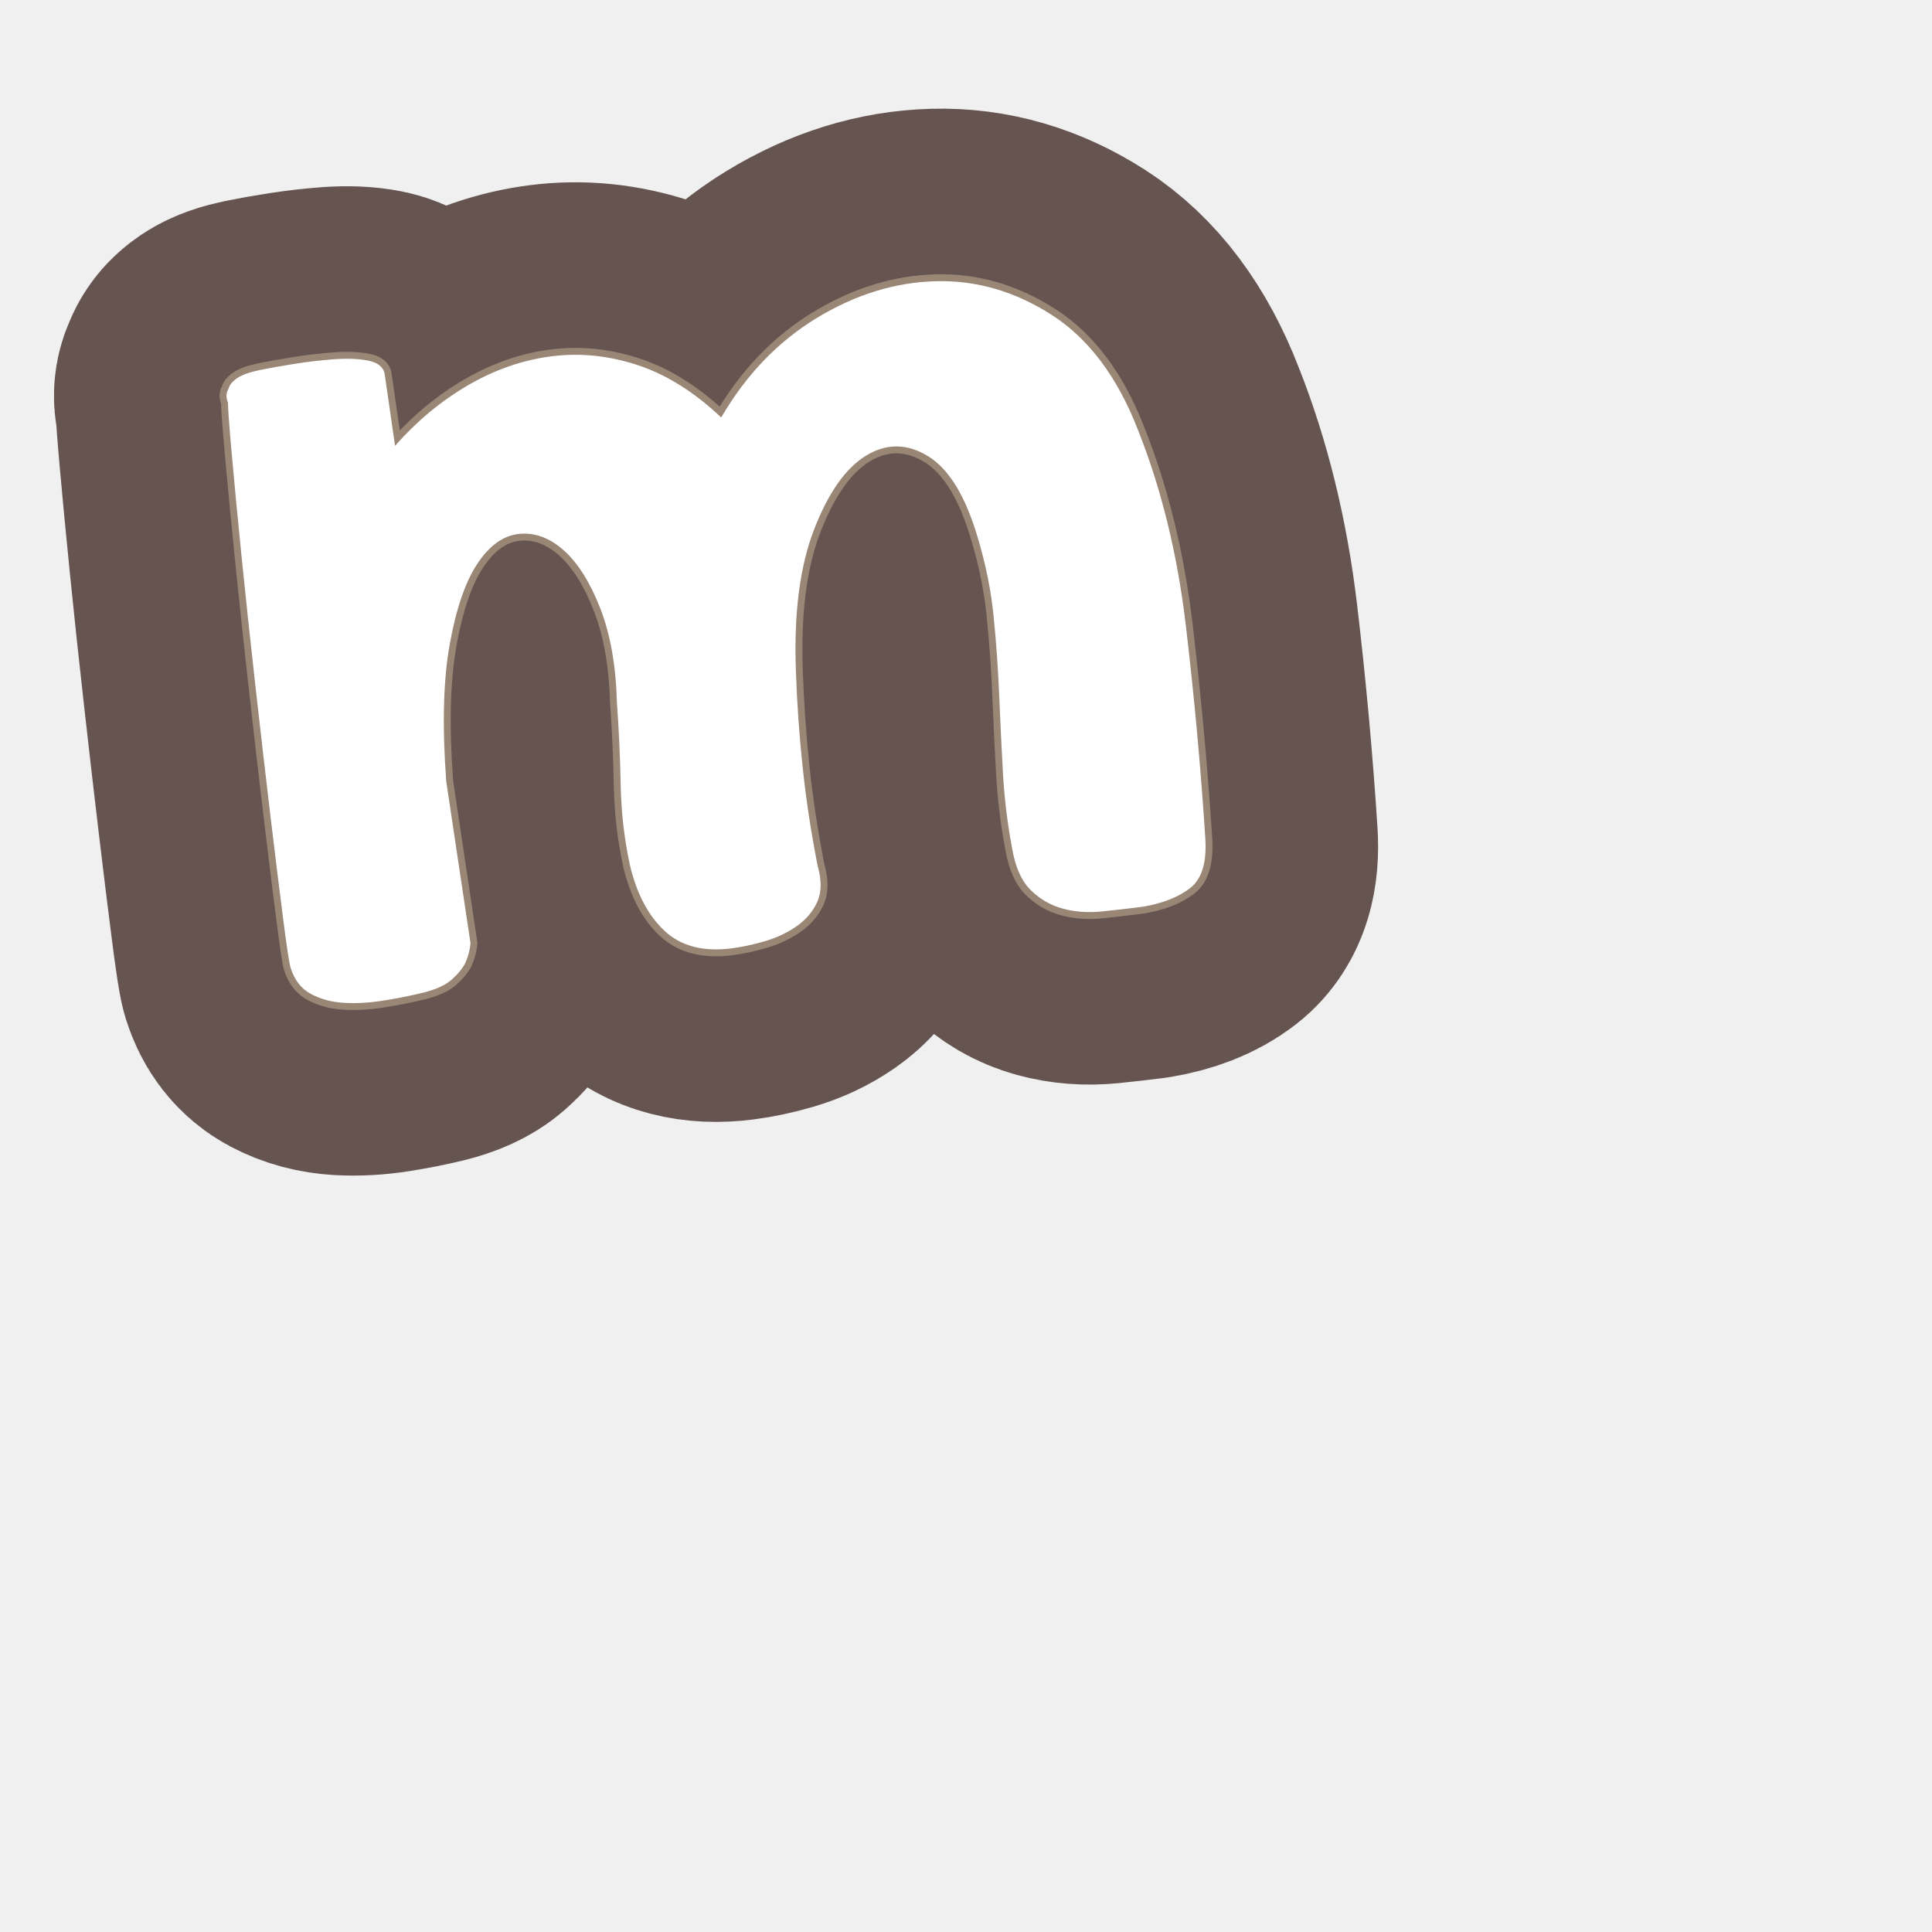
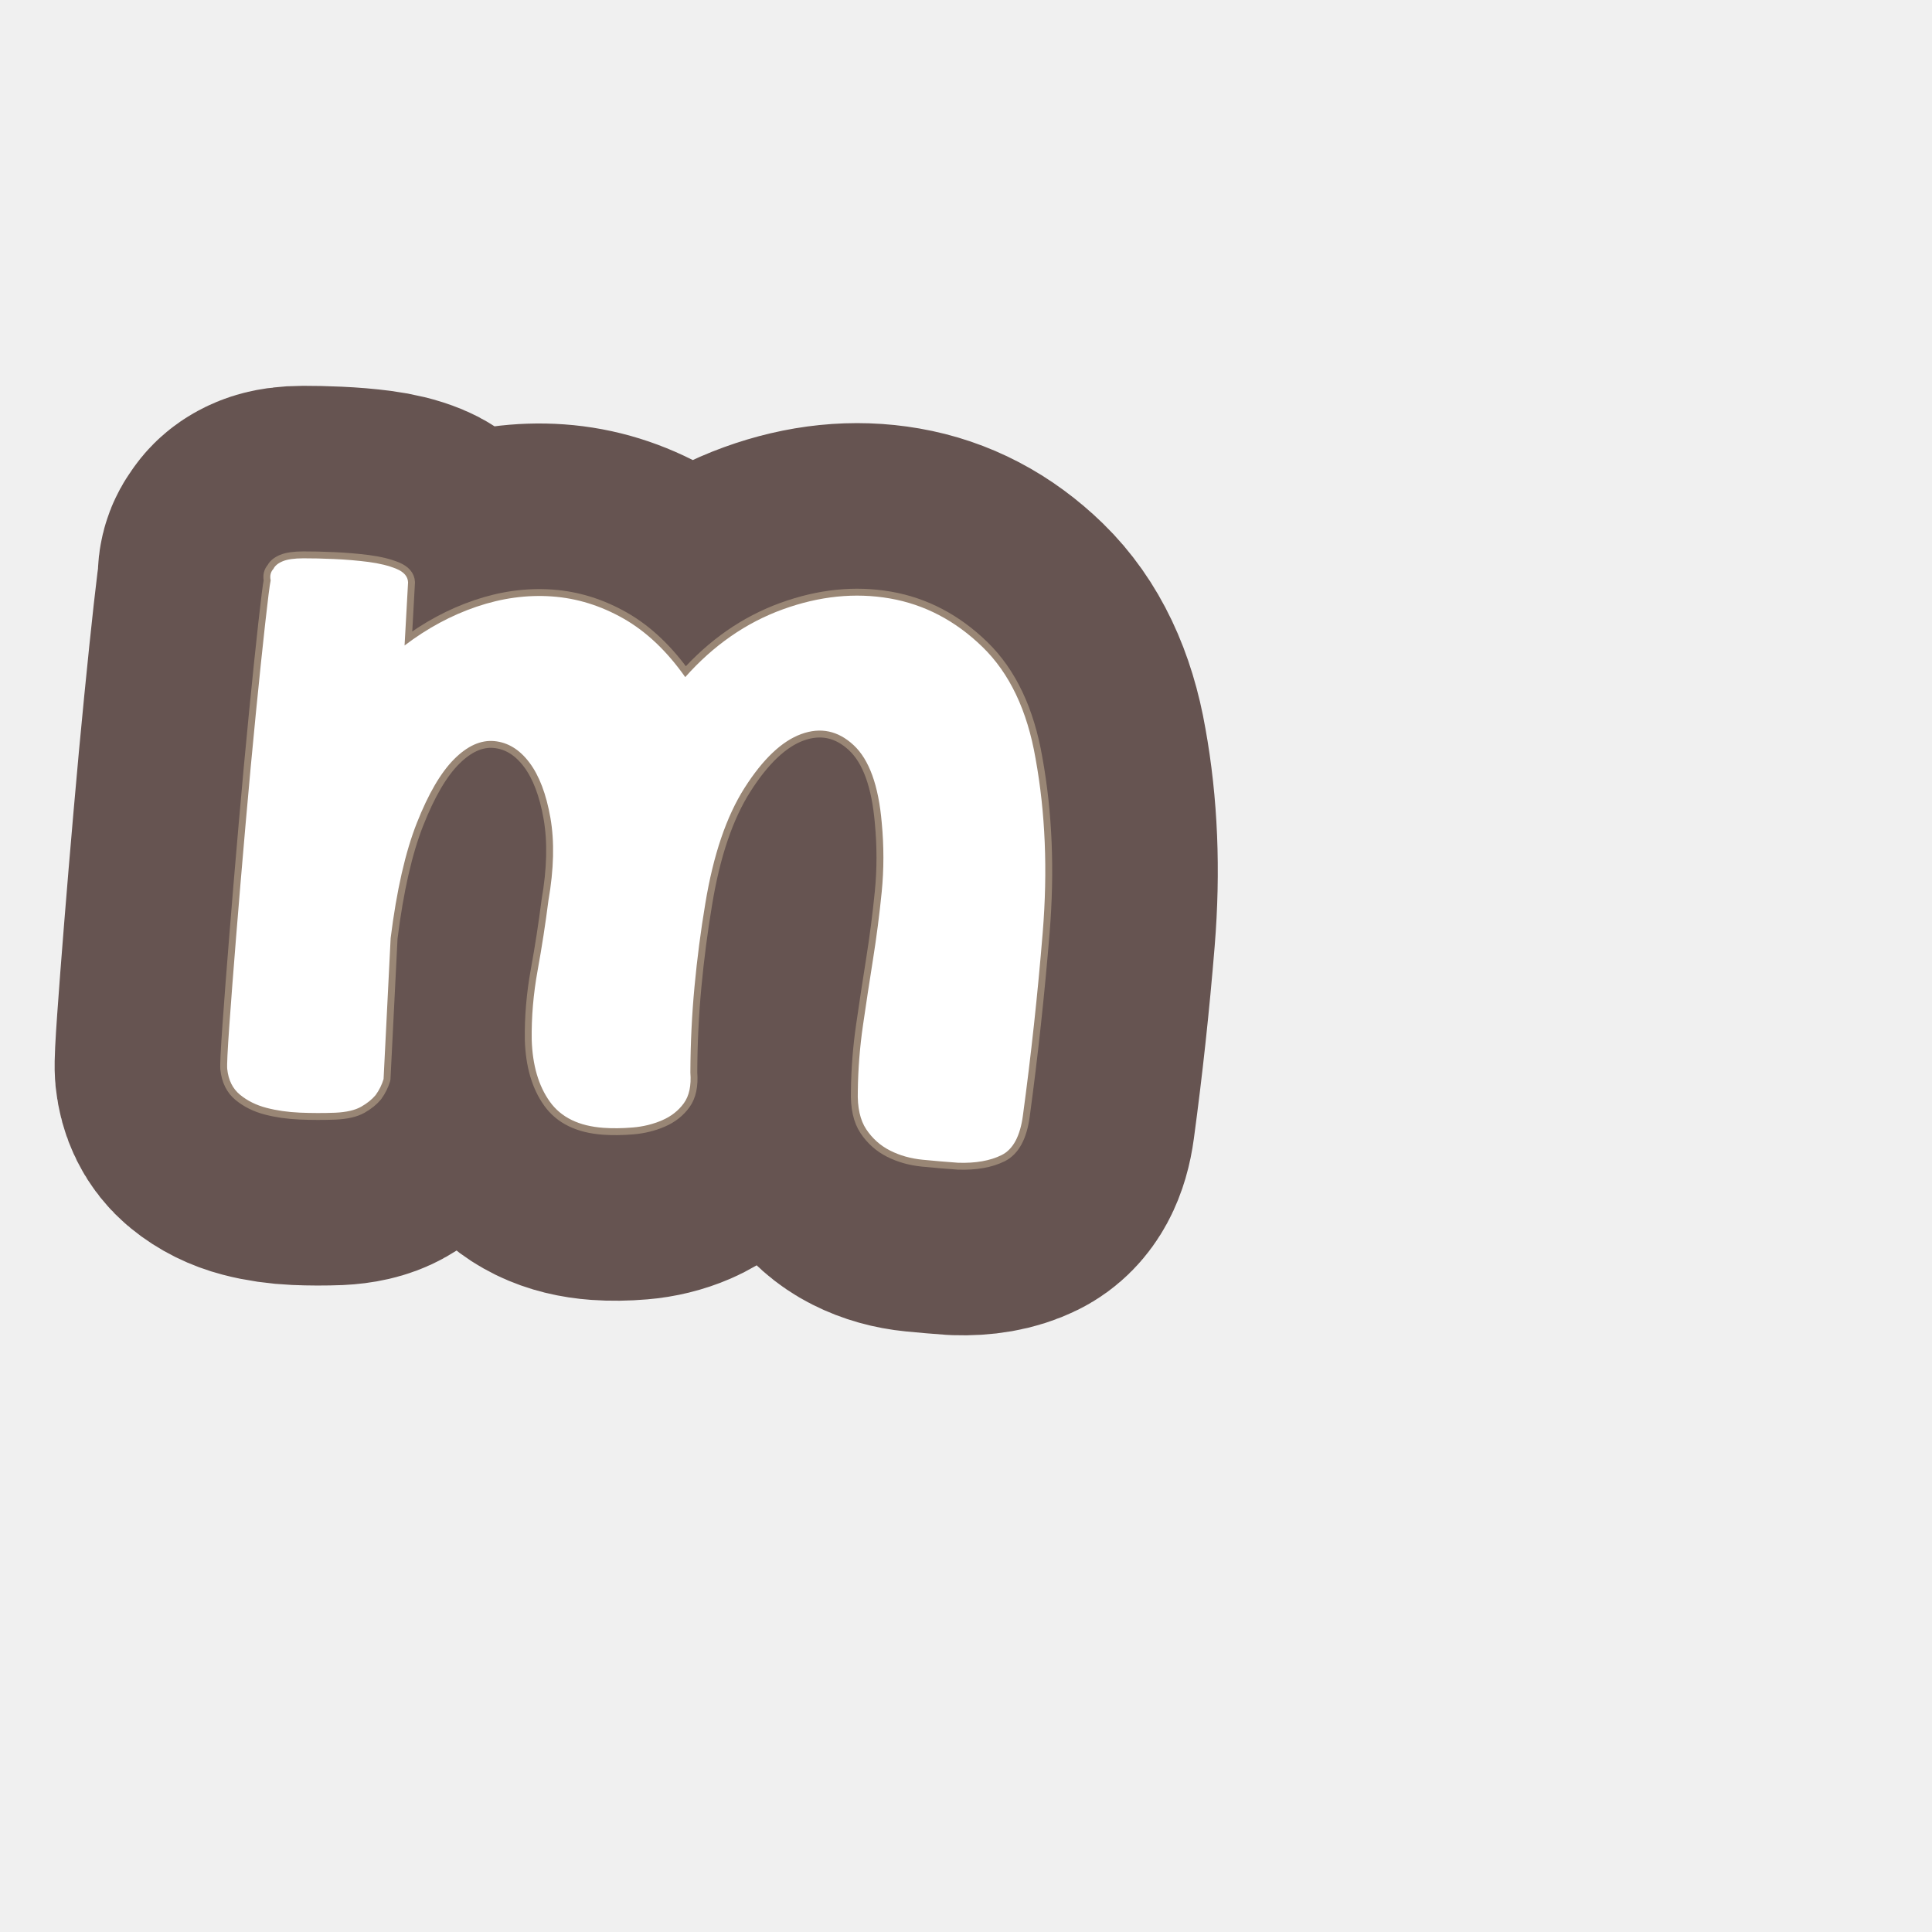
<svg xmlns="http://www.w3.org/2000/svg" id="Content" viewBox="0 0 280 280">
  <defs>
    <style>
      .cls-1 {
        stroke: #665451;
        stroke-width: 50px;
      }

      .cls-1, .cls-2 {
        fill: none;
        stroke-linecap: round;
        stroke-linejoin: round;
      }

      .cls-3 {
        fill: #fff;
      }

      .cls-2 {
        stroke: #998675;
        stroke-width: 2px;
      }
    </style>
  </defs>
-   <path d="M104.523,60.5c3.598-6.176,8.2-10.972,13.804-14.387,5.602-3.414,11.362-5.198,17.275-5.357,5.913-.157,11.535,1.48,16.867,4.913,5.33,3.434,9.479,8.972,12.441,16.609,3.412,8.571,5.727,18.026,6.95,28.36,1.221,10.337,2.163,20.627,2.824,30.869.228,3.489-.506,5.891-2.203,7.207-1.7,1.316-4,2.217-6.904,2.704-1.945.25-3.922.477-5.928.68-2.009.202-3.894.062-5.659-.424-1.768-.485-3.31-1.386-4.633-2.7-1.323-1.312-2.214-3.312-2.669-6.001-.691-3.646-1.137-7.325-1.34-11.036-.205-3.707-.383-7.449-.539-11.221-.156-3.77-.424-7.552-.803-11.35-.381-3.796-1.144-7.6-2.293-11.407-1.767-6.036-4.171-9.982-7.212-11.844-3.042-1.86-6.04-1.884-8.993-.077-2.955,1.809-5.462,5.375-7.522,10.693-2.062,5.321-2.943,12.138-2.64,20.448.152,4.595.476,9.251.975,13.966.497,4.715,1.222,9.484,2.173,14.307.603,2.122.582,3.88-.061,5.283-.643,1.401-1.646,2.576-3.007,3.519-1.362.945-2.891,1.665-4.584,2.156-1.695.494-3.299.837-4.812,1.032-4.109.529-7.349-.315-9.722-2.538-2.375-2.221-4.05-5.412-5.024-9.571-.812-3.74-1.256-7.61-1.332-11.614-.078-4-.258-7.959-.542-11.879-.142-5.365-.95-9.932-2.424-13.698-1.474-3.766-3.235-6.56-5.283-8.383-2.048-1.823-4.21-2.616-6.487-2.379-2.277.24-4.291,1.681-6.036,4.322-1.748,2.644-3.085,6.553-4.011,11.724-.927,5.175-1.093,11.789-.493,19.842l3.515,23.445c-.092,1.001-.351,1.969-.779,2.903-.445.827-1.109,1.625-1.998,2.4-.889.774-2.24,1.386-4.049,1.84-1.917.466-3.874.854-5.865,1.168-1.994.312-3.876.417-5.646.315-1.772-.102-3.364-.527-4.78-1.279-1.415-.751-2.403-2.023-2.964-3.821-.192-.635-.552-3.004-1.081-7.113-.529-4.106-1.141-9.054-1.831-14.844-.691-5.789-1.415-12.041-2.169-18.758-.757-6.714-1.428-13.001-2.018-18.859-.59-5.857-1.068-10.849-1.435-14.979-.367-4.127-.546-6.575-.535-7.347-.315-.727-.29-1.389.073-1.987.146-.568.573-1.089,1.282-1.567.706-.474,1.81-.864,3.311-1.167,1.39-.288,3.082-.588,5.076-.901,1.992-.312,3.913-.53,5.766-.662,1.851-.127,3.454-.058,4.806.205,1.353.267,2.145.877,2.379,1.836l1.52,10.518c3.163-3.593,6.685-6.519,10.571-8.779,3.884-2.257,7.906-3.656,12.069-4.192,4.159-.536,8.335-.111,12.525,1.271,4.188,1.384,8.222,3.913,12.103,7.588Z" />
-   <path class="cls-1" d="M104.523,60.5c3.598-6.176,8.2-10.972,13.804-14.387,5.602-3.414,11.362-5.198,17.275-5.357,5.913-.157,11.535,1.48,16.867,4.913,5.33,3.434,9.479,8.972,12.441,16.609,3.412,8.571,5.727,18.026,6.95,28.36,1.221,10.337,2.163,20.627,2.824,30.869.228,3.489-.506,5.891-2.203,7.207-1.7,1.316-4,2.217-6.904,2.704-1.945.25-3.922.477-5.928.68-2.009.202-3.894.062-5.659-.424-1.768-.485-3.31-1.386-4.633-2.7-1.323-1.312-2.214-3.312-2.669-6.001-.691-3.646-1.137-7.325-1.34-11.036-.205-3.707-.383-7.449-.539-11.221-.156-3.77-.424-7.552-.803-11.35-.381-3.796-1.144-7.6-2.293-11.407-1.767-6.036-4.171-9.982-7.212-11.844-3.042-1.86-6.04-1.884-8.993-.077-2.955,1.809-5.462,5.375-7.522,10.693-2.062,5.321-2.943,12.138-2.64,20.448.152,4.595.476,9.251.975,13.966.497,4.715,1.222,9.484,2.173,14.307.603,2.122.582,3.88-.061,5.283-.643,1.401-1.646,2.576-3.007,3.519-1.362.945-2.891,1.665-4.584,2.156-1.695.494-3.299.837-4.812,1.032-4.109.529-7.349-.315-9.722-2.538-2.375-2.221-4.05-5.412-5.024-9.571-.812-3.74-1.256-7.61-1.332-11.614-.078-4-.258-7.959-.542-11.879-.142-5.365-.95-9.932-2.424-13.698-1.474-3.766-3.235-6.56-5.283-8.383-2.048-1.823-4.21-2.616-6.487-2.379-2.277.24-4.291,1.681-6.036,4.322-1.748,2.644-3.085,6.553-4.011,11.724-.927,5.175-1.093,11.789-.493,19.842l3.515,23.445c-.092,1.001-.351,1.969-.779,2.903-.445.827-1.109,1.625-1.998,2.4-.889.774-2.24,1.386-4.049,1.84-1.917.466-3.874.854-5.865,1.168-1.994.312-3.876.417-5.646.315-1.772-.102-3.364-.527-4.78-1.279-1.415-.751-2.403-2.023-2.964-3.821-.192-.635-.552-3.004-1.081-7.113-.529-4.106-1.141-9.054-1.831-14.844-.691-5.789-1.415-12.041-2.169-18.758-.757-6.714-1.428-13.001-2.018-18.859-.59-5.857-1.068-10.849-1.435-14.979-.367-4.127-.546-6.575-.535-7.347-.315-.727-.29-1.389.073-1.987.146-.568.573-1.089,1.282-1.567.706-.474,1.81-.864,3.311-1.167,1.39-.288,3.082-.588,5.076-.901,1.992-.312,3.913-.53,5.766-.662,1.851-.127,3.454-.058,4.806.205,1.353.267,2.145.877,2.379,1.836l1.52,10.518c3.163-3.593,6.685-6.519,10.571-8.779,3.884-2.257,7.906-3.656,12.069-4.192,4.159-.536,8.335-.111,12.525,1.271,4.188,1.384,8.222,3.913,12.103,7.588Z" />
-   <path class="cls-2" d="M104.523,60.5c3.598-6.176,8.2-10.972,13.804-14.387,5.602-3.414,11.362-5.198,17.275-5.357,5.913-.157,11.535,1.48,16.867,4.913,5.33,3.434,9.479,8.972,12.441,16.609,3.412,8.571,5.727,18.026,6.95,28.36,1.221,10.337,2.163,20.627,2.824,30.869.228,3.489-.506,5.891-2.203,7.207-1.7,1.316-4,2.217-6.904,2.704-1.945.25-3.922.477-5.928.68-2.009.202-3.894.062-5.659-.424-1.768-.485-3.31-1.386-4.633-2.7-1.323-1.312-2.214-3.312-2.669-6.001-.691-3.646-1.137-7.325-1.34-11.036-.205-3.707-.383-7.449-.539-11.221-.156-3.77-.424-7.552-.803-11.35-.381-3.796-1.144-7.6-2.293-11.407-1.767-6.036-4.171-9.982-7.212-11.844-3.042-1.86-6.04-1.884-8.993-.077-2.955,1.809-5.462,5.375-7.522,10.693-2.062,5.321-2.943,12.138-2.64,20.448.152,4.595.476,9.251.975,13.966.497,4.715,1.222,9.484,2.173,14.307.603,2.122.582,3.88-.061,5.283-.643,1.401-1.646,2.576-3.007,3.519-1.362.945-2.891,1.665-4.584,2.156-1.695.494-3.299.837-4.812,1.032-4.109.529-7.349-.315-9.722-2.538-2.375-2.221-4.05-5.412-5.024-9.571-.812-3.74-1.256-7.61-1.332-11.614-.078-4-.258-7.959-.542-11.879-.142-5.365-.95-9.932-2.424-13.698-1.474-3.766-3.235-6.56-5.283-8.383-2.048-1.823-4.21-2.616-6.487-2.379-2.277.24-4.291,1.681-6.036,4.322-1.748,2.644-3.085,6.553-4.011,11.724-.927,5.175-1.093,11.789-.493,19.842l3.515,23.445c-.092,1.001-.351,1.969-.779,2.903-.445.827-1.109,1.625-1.998,2.4-.889.774-2.24,1.386-4.049,1.84-1.917.466-3.874.854-5.865,1.168-1.994.312-3.876.417-5.646.315-1.772-.102-3.364-.527-4.78-1.279-1.415-.751-2.403-2.023-2.964-3.821-.192-.635-.552-3.004-1.081-7.113-.529-4.106-1.141-9.054-1.831-14.844-.691-5.789-1.415-12.041-2.169-18.758-.757-6.714-1.428-13.001-2.018-18.859-.59-5.857-1.068-10.849-1.435-14.979-.367-4.127-.546-6.575-.535-7.347-.315-.727-.29-1.389.073-1.987.146-.568.573-1.089,1.282-1.567.706-.474,1.81-.864,3.311-1.167,1.39-.288,3.082-.588,5.076-.901,1.992-.312,3.913-.53,5.766-.662,1.851-.127,3.454-.058,4.806.205,1.353.267,2.145.877,2.379,1.836l1.52,10.518c3.163-3.593,6.685-6.519,10.571-8.779,3.884-2.257,7.906-3.656,12.069-4.192,4.159-.536,8.335-.111,12.525,1.271,4.188,1.384,8.222,3.913,12.103,7.588Z" />
-   <path class="cls-3" d="M104.523,60.5c3.598-6.176,8.2-10.972,13.804-14.387,5.602-3.414,11.362-5.198,17.275-5.357,5.913-.157,11.535,1.48,16.867,4.913,5.33,3.434,9.479,8.972,12.441,16.609,3.412,8.571,5.727,18.026,6.95,28.36,1.221,10.337,2.163,20.627,2.824,30.869.228,3.489-.506,5.891-2.203,7.207-1.7,1.316-4,2.217-6.904,2.704-1.945.25-3.922.477-5.928.68-2.009.202-3.894.062-5.659-.424-1.768-.485-3.31-1.386-4.633-2.7-1.323-1.312-2.214-3.312-2.669-6.001-.691-3.646-1.137-7.325-1.34-11.036-.205-3.707-.383-7.449-.539-11.221-.156-3.77-.424-7.552-.803-11.35-.381-3.796-1.144-7.6-2.293-11.407-1.767-6.036-4.171-9.982-7.212-11.844-3.042-1.86-6.04-1.884-8.993-.077-2.955,1.809-5.462,5.375-7.522,10.693-2.062,5.321-2.943,12.138-2.64,20.448.152,4.595.476,9.251.975,13.966.497,4.715,1.222,9.484,2.173,14.307.603,2.122.582,3.88-.061,5.283-.643,1.401-1.646,2.576-3.007,3.519-1.362.945-2.891,1.665-4.584,2.156-1.695.494-3.299.837-4.812,1.032-4.109.529-7.349-.315-9.722-2.538-2.375-2.221-4.05-5.412-5.024-9.571-.812-3.74-1.256-7.61-1.332-11.614-.078-4-.258-7.959-.542-11.879-.142-5.365-.95-9.932-2.424-13.698-1.474-3.766-3.235-6.56-5.283-8.383-2.048-1.823-4.21-2.616-6.487-2.379-2.277.24-4.291,1.681-6.036,4.322-1.748,2.644-3.085,6.553-4.011,11.724-.927,5.175-1.093,11.789-.493,19.842l3.515,23.445c-.092,1.001-.351,1.969-.779,2.903-.445.827-1.109,1.625-1.998,2.4-.889.774-2.24,1.386-4.049,1.84-1.917.466-3.874.854-5.865,1.168-1.994.312-3.876.417-5.646.315-1.772-.102-3.364-.527-4.78-1.279-1.415-.751-2.403-2.023-2.964-3.821-.192-.635-.552-3.004-1.081-7.113-.529-4.106-1.141-9.054-1.831-14.844-.691-5.789-1.415-12.041-2.169-18.758-.757-6.714-1.428-13.001-2.018-18.859-.59-5.857-1.068-10.849-1.435-14.979-.367-4.127-.546-6.575-.535-7.347-.315-.727-.29-1.389.073-1.987.146-.568.573-1.089,1.282-1.567.706-.474,1.81-.864,3.311-1.167,1.39-.288,3.082-.588,5.076-.901,1.992-.312,3.913-.53,5.766-.662,1.851-.127,3.454-.058,4.806.205,1.353.267,2.145.877,2.379,1.836l1.52,10.518c3.163-3.593,6.685-6.519,10.571-8.779,3.884-2.257,7.906-3.656,12.069-4.192,4.159-.536,8.335-.111,12.525,1.271,4.188,1.384,8.222,3.913,12.103,7.588Z" />
+   <path d="M99.314,98.128c4.095-4.609,8.805-7.881,14.127-9.813,5.319-1.931,10.495-2.458,15.523-1.585,5.027.875,9.502,3.219,13.427,7.032,3.922,3.813,6.487,9.204,7.689,16.168,1.424,7.83,1.77,16.222,1.042,25.169-.73,8.95-1.688,17.814-2.876,26.588-.402,2.989-1.431,4.896-3.091,5.719-1.663.823-3.761,1.193-6.3,1.108-1.688-.12-3.399-.265-5.13-.435-1.733-.171-3.303-.612-4.713-1.324-1.412-.712-2.563-1.737-3.458-3.072-.895-1.336-1.308-3.179-1.233-5.531.037-3.201.288-6.388.749-9.561.459-3.171.946-6.366,1.457-9.582.511-3.216.929-6.46,1.256-9.737.325-3.275.329-6.622.005-10.038-.464-5.405-1.824-9.154-4.08-11.247-2.255-2.091-4.787-2.624-7.592-1.599-2.808,1.027-5.536,3.614-8.185,7.761-2.651,4.149-4.559,9.764-5.719,16.844-.655,3.912-1.175,7.904-1.557,11.977-.383,4.073-.583,8.229-.602,12.47.148,1.897-.169,3.381-.952,4.457-.783,1.075-1.831,1.897-3.145,2.463-1.312.567-2.729.916-4.244,1.042-1.518.129-2.933.146-4.245.052-3.565-.253-6.161-1.519-7.789-3.804-1.63-2.283-2.502-5.267-2.617-8.951-.048-3.302.236-6.65.854-10.048.617-3.396,1.139-6.776,1.567-10.139.794-4.561.891-8.561.286-11.997-.604-3.436-1.617-6.1-3.038-7.991-1.421-1.891-3.115-2.93-5.081-3.118-1.967-.185-3.915.69-5.842,2.626-1.929,1.938-3.727,5.015-5.392,9.231-1.667,4.218-2.934,9.783-3.799,16.696l-1.025,20.428c-.249.831-.632,1.605-1.154,2.321-.517.624-1.215,1.187-2.099,1.689-.884.503-2.131.79-3.738.866-1.702.067-3.422.062-5.16-.012-1.739-.077-3.349-.308-4.828-.696-1.482-.387-2.756-1.02-3.824-1.896-1.069-.876-1.688-2.122-1.856-3.737-.055-.569.045-2.634.298-6.199.252-3.563.579-7.853.983-12.867.402-5.012.856-10.423,1.363-16.232.505-5.808,1.009-11.239,1.509-16.293.5-5.055.947-9.357,1.341-12.913.393-3.552.66-5.655.8-6.305-.143-.668-.008-1.225.401-1.668.22-.455.67-.823,1.351-1.106.679-.282,1.678-.422,2.999-.424,1.224-.006,2.707.029,4.446.104,1.738.077,3.4.219,4.989.424,1.587.208,2.931.539,4.03.993,1.099.456,1.665,1.108,1.699,1.959l-.508,9.154c3.288-2.5,6.766-4.374,10.437-5.622,3.67-1.246,7.31-1.743,10.922-1.487,3.609.256,7.067,1.327,10.376,3.21,3.306,1.885,6.287,4.711,8.941,8.481Z" />
+   <path class="cls-1" d="M99.314,98.128c4.095-4.609,8.805-7.881,14.127-9.813,5.319-1.931,10.495-2.458,15.523-1.585,5.027.875,9.502,3.219,13.427,7.032,3.922,3.813,6.487,9.204,7.689,16.168,1.424,7.83,1.77,16.222,1.042,25.169-.73,8.95-1.688,17.814-2.876,26.588-.402,2.989-1.431,4.896-3.091,5.719-1.663.823-3.761,1.193-6.3,1.108-1.688-.12-3.399-.265-5.13-.435-1.733-.171-3.303-.612-4.713-1.324-1.412-.712-2.563-1.737-3.458-3.072-.895-1.336-1.308-3.179-1.233-5.531.037-3.201.288-6.388.749-9.561.459-3.171.946-6.366,1.457-9.582.511-3.216.929-6.46,1.256-9.737.325-3.275.329-6.622.005-10.038-.464-5.405-1.824-9.154-4.08-11.247-2.255-2.091-4.787-2.624-7.592-1.599-2.808,1.027-5.536,3.614-8.185,7.761-2.651,4.149-4.559,9.764-5.719,16.844-.655,3.912-1.175,7.904-1.557,11.977-.383,4.073-.583,8.229-.602,12.47.148,1.897-.169,3.381-.952,4.457-.783,1.075-1.831,1.897-3.145,2.463-1.312.567-2.729.916-4.244,1.042-1.518.129-2.933.146-4.245.052-3.565-.253-6.161-1.519-7.789-3.804-1.63-2.283-2.502-5.267-2.617-8.951-.048-3.302.236-6.65.854-10.048.617-3.396,1.139-6.776,1.567-10.139.794-4.561.891-8.561.286-11.997-.604-3.436-1.617-6.1-3.038-7.991-1.421-1.891-3.115-2.93-5.081-3.118-1.967-.185-3.915.69-5.842,2.626-1.929,1.938-3.727,5.015-5.392,9.231-1.667,4.218-2.934,9.783-3.799,16.696l-1.025,20.428c-.249.831-.632,1.605-1.154,2.321-.517.624-1.215,1.187-2.099,1.689-.884.503-2.131.79-3.738.866-1.702.067-3.422.062-5.16-.012-1.739-.077-3.349-.308-4.828-.696-1.482-.387-2.756-1.02-3.824-1.896-1.069-.876-1.688-2.122-1.856-3.737-.055-.569.045-2.634.298-6.199.252-3.563.579-7.853.983-12.867.402-5.012.856-10.423,1.363-16.232.505-5.808,1.009-11.239,1.509-16.293.5-5.055.947-9.357,1.341-12.913.393-3.552.66-5.655.8-6.305-.143-.668-.008-1.225.401-1.668.22-.455.67-.823,1.351-1.106.679-.282,1.678-.422,2.999-.424,1.224-.006,2.707.029,4.446.104,1.738.077,3.4.219,4.989.424,1.587.208,2.931.539,4.03.993,1.099.456,1.665,1.108,1.699,1.959l-.508,9.154c3.288-2.5,6.766-4.374,10.437-5.622,3.67-1.246,7.31-1.743,10.922-1.487,3.609.256,7.067,1.327,10.376,3.21,3.306,1.885,6.287,4.711,8.941,8.481Z" />
+   <path class="cls-2" d="M99.314,98.128c4.095-4.609,8.805-7.881,14.127-9.813,5.319-1.931,10.495-2.458,15.523-1.585,5.027.875,9.502,3.219,13.427,7.032,3.922,3.813,6.487,9.204,7.689,16.168,1.424,7.83,1.77,16.222,1.042,25.169-.73,8.95-1.688,17.814-2.876,26.588-.402,2.989-1.431,4.896-3.091,5.719-1.663.823-3.761,1.193-6.3,1.108-1.688-.12-3.399-.265-5.13-.435-1.733-.171-3.303-.612-4.713-1.324-1.412-.712-2.563-1.737-3.458-3.072-.895-1.336-1.308-3.179-1.233-5.531.037-3.201.288-6.388.749-9.561.459-3.171.946-6.366,1.457-9.582.511-3.216.929-6.46,1.256-9.737.325-3.275.329-6.622.005-10.038-.464-5.405-1.824-9.154-4.08-11.247-2.255-2.091-4.787-2.624-7.592-1.599-2.808,1.027-5.536,3.614-8.185,7.761-2.651,4.149-4.559,9.764-5.719,16.844-.655,3.912-1.175,7.904-1.557,11.977-.383,4.073-.583,8.229-.602,12.47.148,1.897-.169,3.381-.952,4.457-.783,1.075-1.831,1.897-3.145,2.463-1.312.567-2.729.916-4.244,1.042-1.518.129-2.933.146-4.245.052-3.565-.253-6.161-1.519-7.789-3.804-1.63-2.283-2.502-5.267-2.617-8.951-.048-3.302.236-6.65.854-10.048.617-3.396,1.139-6.776,1.567-10.139.794-4.561.891-8.561.286-11.997-.604-3.436-1.617-6.1-3.038-7.991-1.421-1.891-3.115-2.93-5.081-3.118-1.967-.185-3.915.69-5.842,2.626-1.929,1.938-3.727,5.015-5.392,9.231-1.667,4.218-2.934,9.783-3.799,16.696l-1.025,20.428c-.249.831-.632,1.605-1.154,2.321-.517.624-1.215,1.187-2.099,1.689-.884.503-2.131.79-3.738.866-1.702.067-3.422.062-5.16-.012-1.739-.077-3.349-.308-4.828-.696-1.482-.387-2.756-1.02-3.824-1.896-1.069-.876-1.688-2.122-1.856-3.737-.055-.569.045-2.634.298-6.199.252-3.563.579-7.853.983-12.867.402-5.012.856-10.423,1.363-16.232.505-5.808,1.009-11.239,1.509-16.293.5-5.055.947-9.357,1.341-12.913.393-3.552.66-5.655.8-6.305-.143-.668-.008-1.225.401-1.668.22-.455.67-.823,1.351-1.106.679-.282,1.678-.422,2.999-.424,1.224-.006,2.707.029,4.446.104,1.738.077,3.4.219,4.989.424,1.587.208,2.931.539,4.03.993,1.099.456,1.665,1.108,1.699,1.959l-.508,9.154c3.288-2.5,6.766-4.374,10.437-5.622,3.67-1.246,7.31-1.743,10.922-1.487,3.609.256,7.067,1.327,10.376,3.21,3.306,1.885,6.287,4.711,8.941,8.481Z" />
+   <path class="cls-3" d="M99.314,98.128c4.095-4.609,8.805-7.881,14.127-9.813,5.319-1.931,10.495-2.458,15.523-1.585,5.027.875,9.502,3.219,13.427,7.032,3.922,3.813,6.487,9.204,7.689,16.168,1.424,7.83,1.77,16.222,1.042,25.169-.73,8.95-1.688,17.814-2.876,26.588-.402,2.989-1.431,4.896-3.091,5.719-1.663.823-3.761,1.193-6.3,1.108-1.688-.12-3.399-.265-5.13-.435-1.733-.171-3.303-.612-4.713-1.324-1.412-.712-2.563-1.737-3.458-3.072-.895-1.336-1.308-3.179-1.233-5.531.037-3.201.288-6.388.749-9.561.459-3.171.946-6.366,1.457-9.582.511-3.216.929-6.46,1.256-9.737.325-3.275.329-6.622.005-10.038-.464-5.405-1.824-9.154-4.08-11.247-2.255-2.091-4.787-2.624-7.592-1.599-2.808,1.027-5.536,3.614-8.185,7.761-2.651,4.149-4.559,9.764-5.719,16.844-.655,3.912-1.175,7.904-1.557,11.977-.383,4.073-.583,8.229-.602,12.47.148,1.897-.169,3.381-.952,4.457-.783,1.075-1.831,1.897-3.145,2.463-1.312.567-2.729.916-4.244,1.042-1.518.129-2.933.146-4.245.052-3.565-.253-6.161-1.519-7.789-3.804-1.63-2.283-2.502-5.267-2.617-8.951-.048-3.302.236-6.65.854-10.048.617-3.396,1.139-6.776,1.567-10.139.794-4.561.891-8.561.286-11.997-.604-3.436-1.617-6.1-3.038-7.991-1.421-1.891-3.115-2.93-5.081-3.118-1.967-.185-3.915.69-5.842,2.626-1.929,1.938-3.727,5.015-5.392,9.231-1.667,4.218-2.934,9.783-3.799,16.696l-1.025,20.428c-.249.831-.632,1.605-1.154,2.321-.517.624-1.215,1.187-2.099,1.689-.884.503-2.131.79-3.738.866-1.702.067-3.422.062-5.16-.012-1.739-.077-3.349-.308-4.828-.696-1.482-.387-2.756-1.02-3.824-1.896-1.069-.876-1.688-2.122-1.856-3.737-.055-.569.045-2.634.298-6.199.252-3.563.579-7.853.983-12.867.402-5.012.856-10.423,1.363-16.232.505-5.808,1.009-11.239,1.509-16.293.5-5.055.947-9.357,1.341-12.913.393-3.552.66-5.655.8-6.305-.143-.668-.008-1.225.401-1.668.22-.455.67-.823,1.351-1.106.679-.282,1.678-.422,2.999-.424,1.224-.006,2.707.029,4.446.104,1.738.077,3.4.219,4.989.424,1.587.208,2.931.539,4.03.993,1.099.456,1.665,1.108,1.699,1.959l-.508,9.154c3.288-2.5,6.766-4.374,10.437-5.622,3.67-1.246,7.31-1.743,10.922-1.487,3.609.256,7.067,1.327,10.376,3.21,3.306,1.885,6.287,4.711,8.941,8.481Z" />
</svg>
